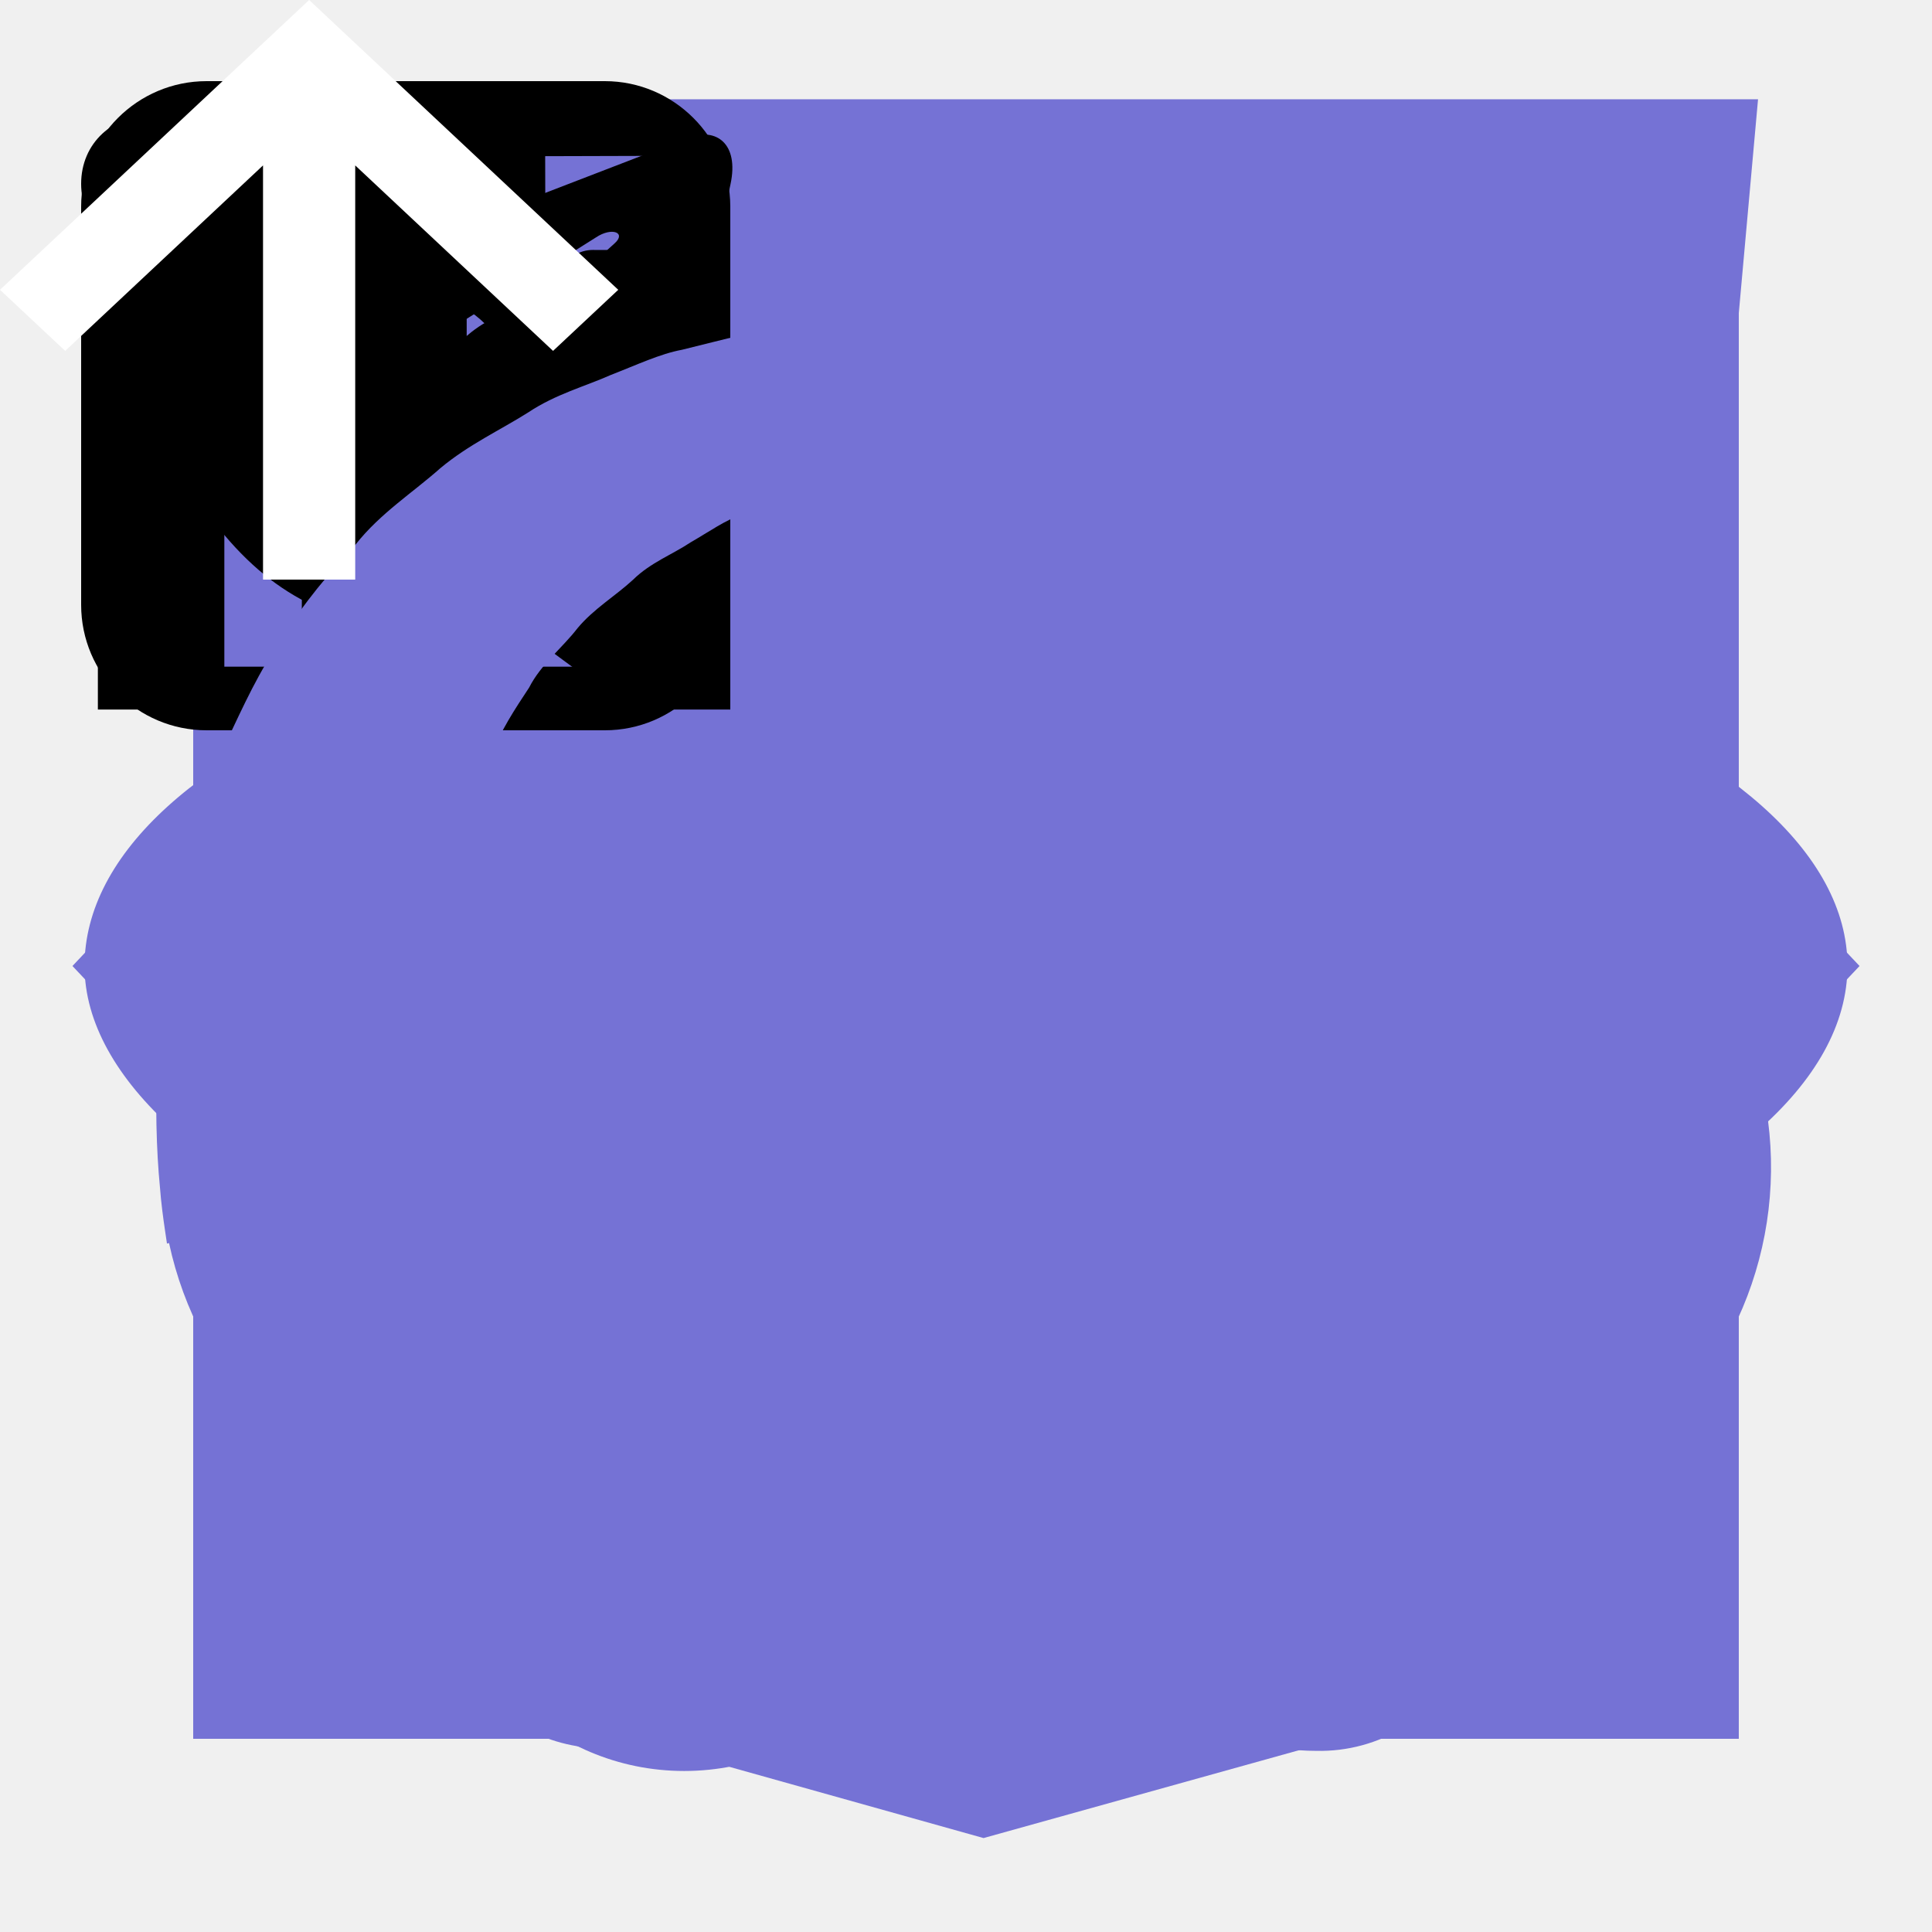
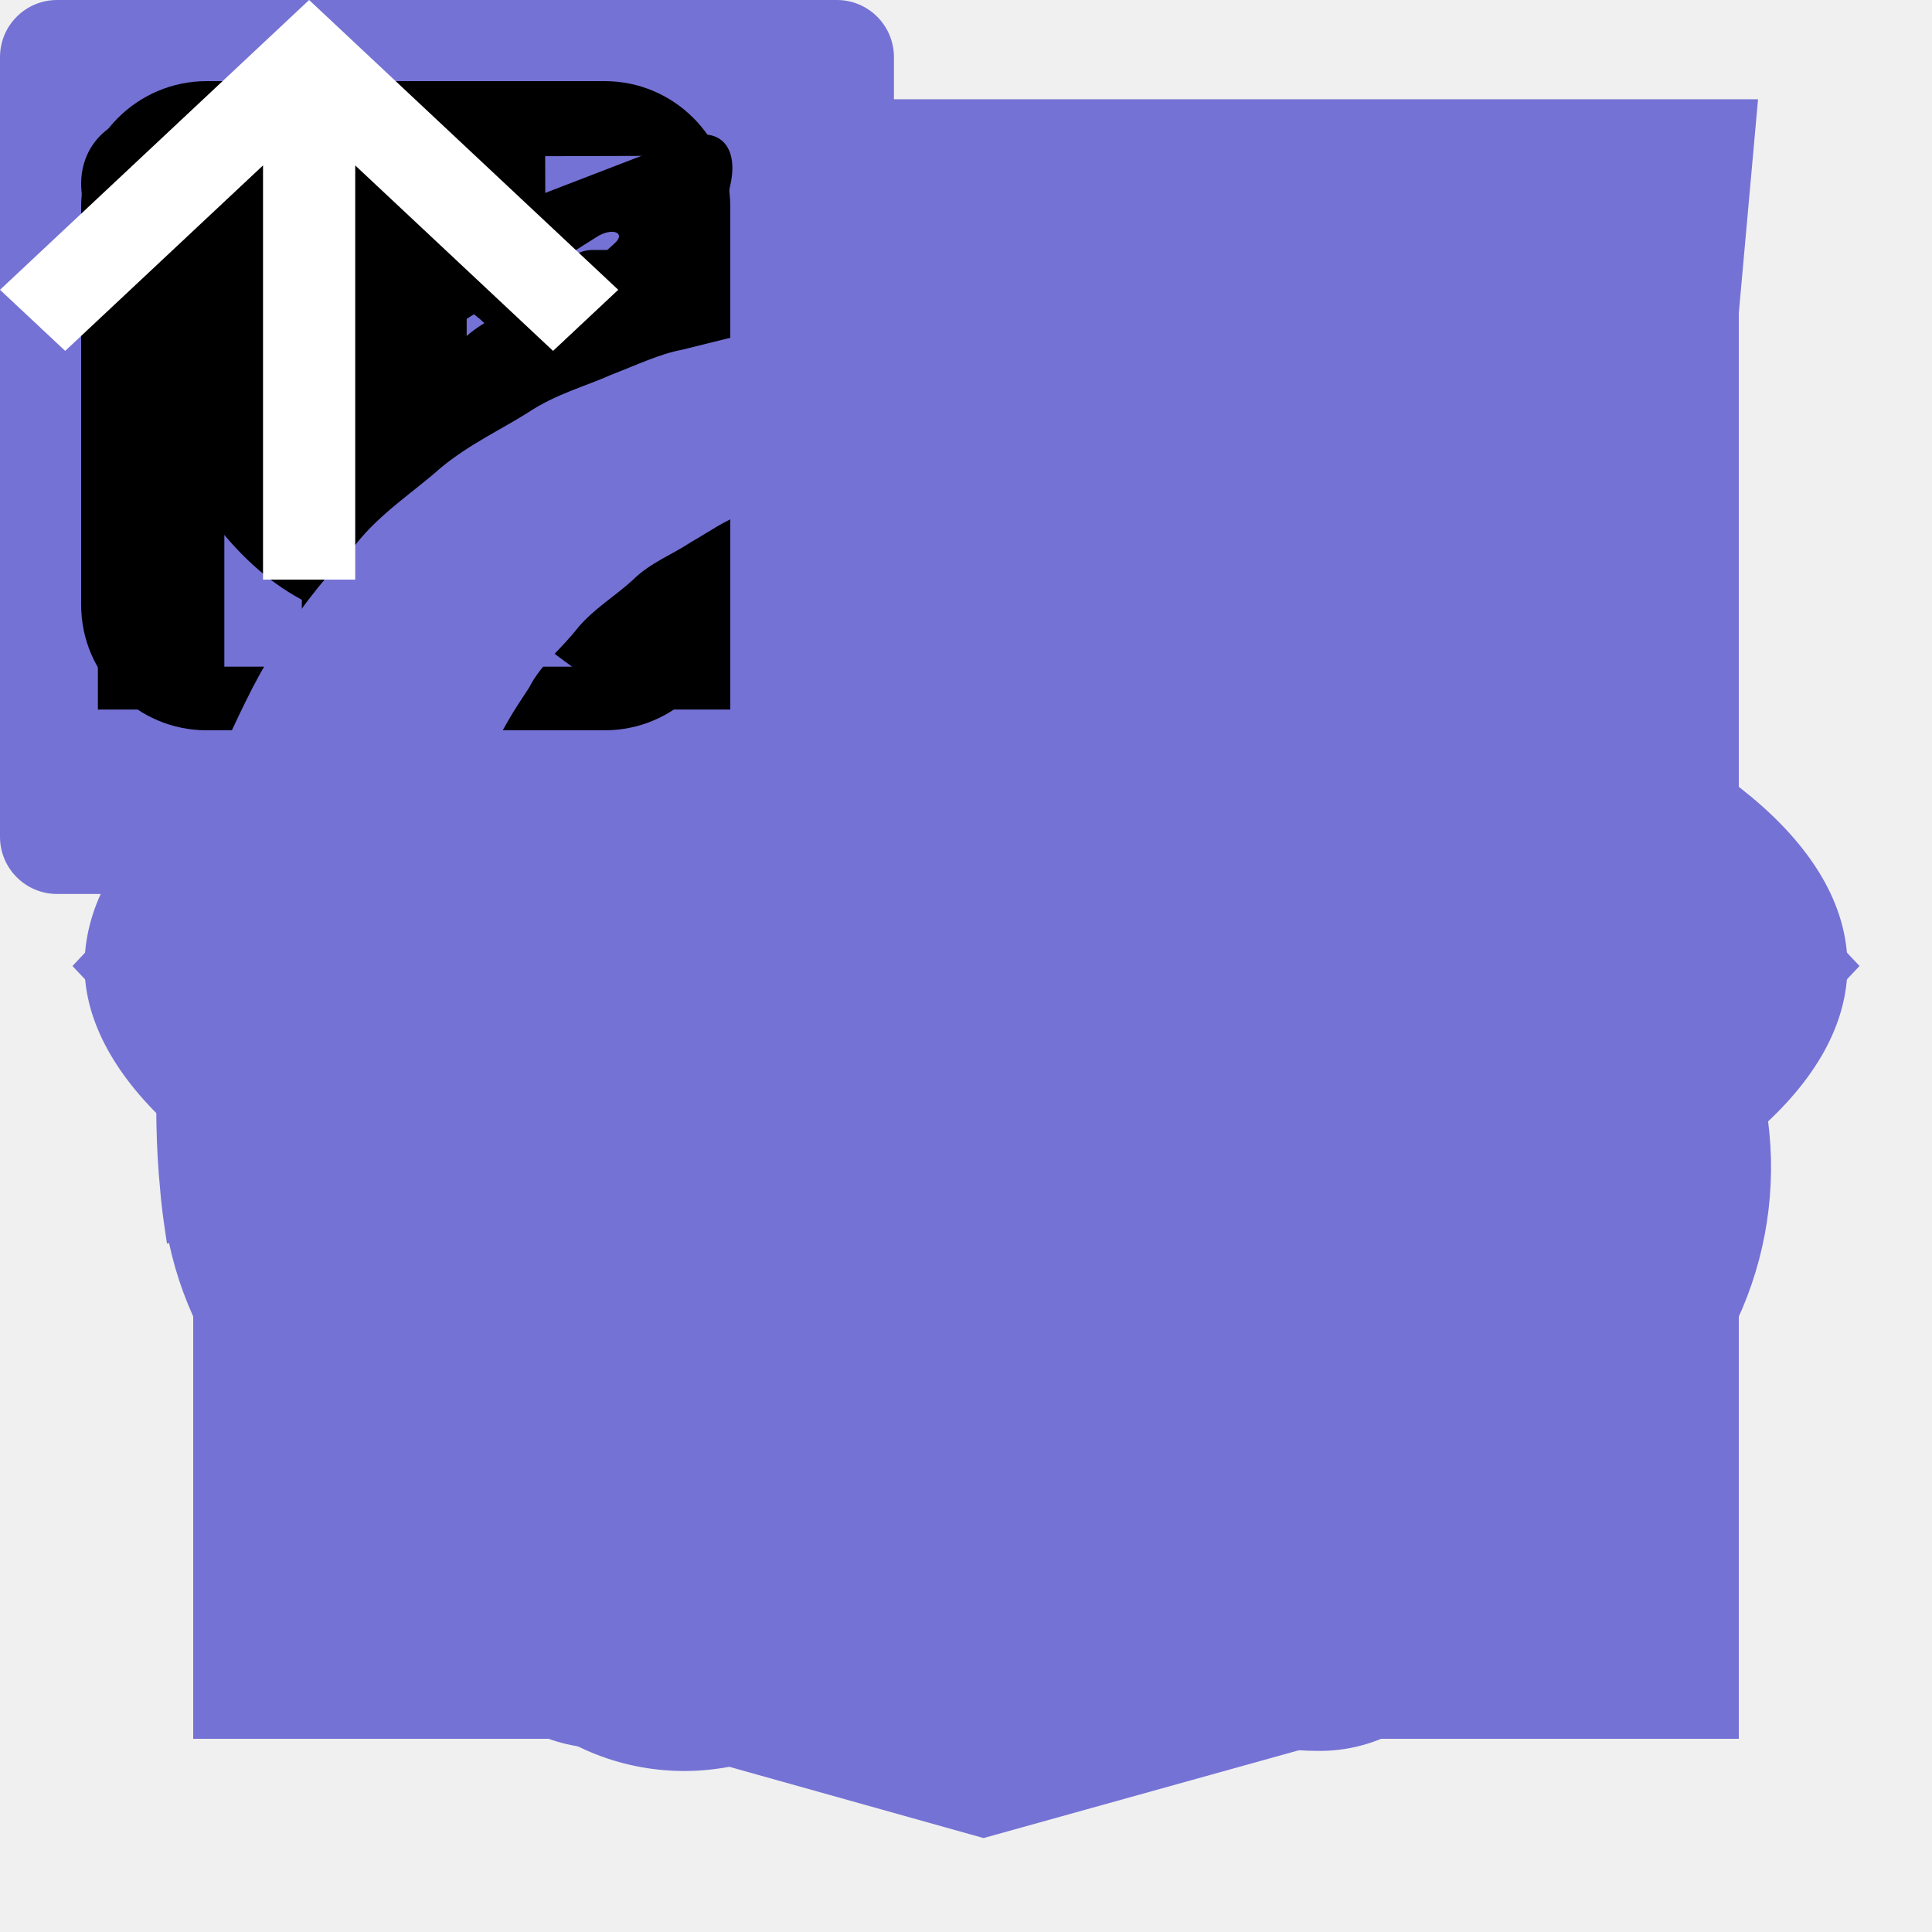
<svg xmlns="http://www.w3.org/2000/svg" width="50" height="50" viewBox="0 0 50 50" fill="none">
  <g id="codeSvg">
    <path fill-rule="evenodd" clip-rule="evenodd" d="M18.312 42.065L27.262 6.688L31.438 7.872L22.488 43.312L18.312 42.065Z" fill="#7572D5" />
    <path fill-rule="evenodd" clip-rule="evenodd" d="M13.502 12.688L16.562 15.928L7.995 25L16.562 34.072L13.502 37.312L1.875 25L13.502 12.688Z" fill="#7572D5" />
    <path fill-rule="evenodd" clip-rule="evenodd" d="M36.498 12.688L33.438 15.928L42.005 25L33.438 34.072L36.498 37.312L48.125 25L36.498 12.688Z" fill="#7572D5" />
  </g>
  <g id="css">
    <path d="M38.051 10.844L12.946 10.838L13.351 15.755L32.638 15.758L32.152 20.85H19.503L19.961 25.674H31.736L31.039 32.281L25.497 33.789L19.866 32.27L19.508 28.313H14.536L15.088 35.541L25.497 38.734L35.731 35.865L38.049 10.845L38.051 10.844ZM5.498 2.569H45.498L41.86 43L25.454 47.569L9.14 42.997L5.498 2.569Z" fill="#7572D5" />
  </g>
  <g id="react">
    <g clip-path="url(#clip0_20_1854)">
      <path d="M47.812 25C47.812 22.083 44.688 19.375 39.479 17.5L38.542 17.188V16.771C39.688 11.042 38.854 6.771 36.25 5.208C33.646 3.646 29.792 5.104 25.625 8.75L25 9.375L24.792 9.167H24.583C20.312 5.208 16.146 3.854 13.542 5.312C10.938 6.771 10.208 10.833 11.25 16.146C11.36 16.484 11.43 16.833 11.458 17.188L10.312 17.604C5.208 19.375 2.188 22.083 2.188 25C2.188 27.917 5.521 30.833 10.729 32.708L11.458 32.917C11.33 33.285 11.259 33.672 11.25 34.062C10.208 39.271 11.146 43.229 13.542 44.688C15.938 46.146 20.312 44.792 24.479 41.146L25.104 40.625L25.938 41.458C28.854 43.958 31.771 45.312 34.062 45.312C34.871 45.331 35.667 45.114 36.354 44.688C38.958 43.229 39.896 38.958 38.75 33.542V33.333C38.705 33.162 38.67 32.988 38.646 32.812H38.958C44.479 30.833 47.812 28.021 47.812 25ZM44.792 25C44.792 26.25 42.5 28.438 38.021 29.896H37.812C37.266 28.22 36.605 26.584 35.833 25C36.562 23.333 37.188 21.667 37.708 20.104L38.542 20.312C42.708 21.771 44.792 23.75 44.792 25ZM27.917 39.167L27.083 38.542C28.276 37.22 29.389 35.829 30.417 34.375L35.729 33.542C35.833 33.75 35.833 33.958 35.938 34.062C36.309 35.949 36.379 37.883 36.146 39.792C35.999 40.705 35.561 41.545 34.896 42.188C33.854 42.812 31.042 41.979 27.917 39.167ZM26.562 34.583L25.104 36.458L23.438 34.583H26.562ZM12.292 20C12.815 21.717 13.477 23.39 14.271 25C13.476 26.646 12.815 28.353 12.292 30.104L11.667 29.896C9.843 29.32 8.145 28.401 6.667 27.188C6.284 26.945 5.956 26.626 5.705 26.249C5.454 25.872 5.284 25.447 5.208 25C5.208 23.75 7.292 21.771 11.25 20.417L12.292 20ZM23.438 15.417L25 13.646L26.562 15.417H23.438ZM34.896 7.812C36.042 8.437 36.667 11.562 35.729 16.146C35.734 16.202 35.727 16.259 35.709 16.313C35.691 16.366 35.663 16.416 35.625 16.458L30.417 15.625C29.389 14.171 28.276 12.78 27.083 11.458L27.708 10.938C31.042 8.021 33.75 7.187 34.896 7.812ZM17.5 18.854L16.667 20.208L15.938 21.562C15.625 20.833 15.417 20.104 15.104 19.271L17.5 18.854ZM15.104 30.729C15.417 30 15.625 29.271 15.938 28.438L16.667 29.792L17.5 31.146L15.104 30.729ZM32.5 25C31.97 26.142 31.379 27.255 30.729 28.333C30.104 29.479 29.375 30.521 28.75 31.562H21.25C20.521 30.417 19.792 29.375 19.271 28.333C18.616 27.258 18.025 26.145 17.5 25C18.005 23.846 18.597 22.732 19.271 21.667C19.869 20.587 20.53 19.544 21.25 18.542C23.746 18.333 26.254 18.333 28.75 18.542C29.479 19.583 30.104 20.625 30.729 21.667C31.403 22.732 31.995 23.846 32.5 25ZM33.333 20.208L32.5 18.854L34.896 19.375C34.664 20.121 34.386 20.851 34.062 21.562L33.333 20.208ZM32.5 31.146L33.333 29.792L34.062 28.333L35 30.729L32.5 31.146ZM22.812 11.354H22.917L19.583 15.521L14.375 16.354C14.271 16.042 14.271 15.833 14.167 15.521C13.333 11.25 13.958 8.333 15 7.812C15.277 7.631 15.61 7.557 15.938 7.604C17.396 7.604 19.896 8.646 22.708 11.146L22.812 11.354ZM14.167 34.583C14.186 34.262 14.256 33.945 14.375 33.646L19.688 34.375C20.689 35.848 21.803 37.241 23.021 38.542L22.812 38.75L22.604 38.958C21.184 40.274 19.521 41.3 17.708 41.979C17.311 42.187 16.875 42.313 16.427 42.349C15.98 42.385 15.53 42.33 15.104 42.188C13.958 41.562 13.333 38.75 14.167 34.583Z" fill="#7572D5" />
      <path d="M25 20.417C24.089 20.396 23.193 20.647 22.426 21.138C21.659 21.629 21.055 22.337 20.692 23.173C20.329 24.008 20.223 24.933 20.388 25.828C20.553 26.724 20.981 27.551 21.618 28.202C22.255 28.854 23.071 29.301 23.963 29.486C24.855 29.672 25.781 29.587 26.625 29.243C27.468 28.9 28.191 28.313 28.699 27.557C29.207 26.801 29.479 25.911 29.479 25C29.48 23.802 29.011 22.652 28.174 21.795C27.337 20.939 26.197 20.444 25 20.417Z" fill="#7572D5" />
    </g>
    <defs>
      <clipPath id="clip0_20_1854">
        <rect width="50" height="50" fill="white" />
      </clipPath>
    </defs>
  </g>
  <g id="ts">
    <path d="M5 25V45H45V5H5V25ZM37.235 23.407C38.252 23.66 39.025 24.112 39.737 24.848C40.105 25.242 40.652 25.958 40.695 26.132C40.708 26.182 38.968 27.348 37.915 28.003C37.877 28.028 37.723 27.863 37.553 27.61C37.037 26.86 36.498 26.537 35.673 26.48C34.46 26.397 33.68 27.032 33.687 28.092C33.676 28.352 33.734 28.611 33.857 28.842C34.123 29.393 34.62 29.725 36.173 30.397C39.038 31.63 40.263 32.442 41.025 33.597C41.875 34.885 42.067 36.943 41.488 38.473C40.855 40.137 39.28 41.267 37.063 41.64C36.378 41.762 34.753 41.743 34.017 41.61C32.41 41.323 30.887 40.53 29.947 39.488C29.578 39.083 28.86 38.022 28.905 37.947C28.923 37.92 29.088 37.818 29.272 37.712C29.452 37.61 30.123 37.222 30.758 36.853L31.908 36.187L32.15 36.543C32.487 37.057 33.222 37.762 33.667 37.997C34.943 38.67 36.695 38.575 37.558 37.8C37.732 37.654 37.869 37.469 37.96 37.261C38.05 37.053 38.092 36.827 38.08 36.6C38.08 36.137 38.022 35.933 37.78 35.583C37.47 35.14 36.835 34.767 35.032 33.983C32.968 33.095 32.08 32.543 31.267 31.667C30.759 31.088 30.384 30.405 30.168 29.667C30.017 29.102 29.978 27.685 30.098 27.115C30.523 25.12 32.028 23.732 34.2 23.318C34.905 23.185 36.543 23.235 37.235 23.407ZM27.845 25.077L27.858 26.715H22.65V41.508H18.967V26.715H13.763V25.108C13.763 24.218 13.782 23.475 13.807 23.458C13.827 23.432 16.995 23.418 20.835 23.425L27.827 23.445L27.845 25.077Z" fill="#7572D5" />
  </g>
  <g id="styleComp">
    <path d="M37.259 6.25L36.989 7.65C36.571 10.302 36.722 11.061 37.868 12.045L38.975 12.955L37.829 18.03C37.144 21.059 36.304 23.597 35.771 24.431C35.313 25.15 34.78 26.21 34.664 26.779C34.473 27.459 33.825 28.143 32.833 28.748C31.958 29.242 30.238 30.566 29.02 31.629C28.047 32.499 27.377 33.033 27.013 33.262L25.823 34.196C25.442 34.805 25.225 35.295 25.142 35.667C25.059 36.05 25.106 36.304 25.229 36.49C25.348 36.669 25.553 36.795 25.834 36.874C26.167 36.951 26.51 36.979 26.851 36.956C27.622 36.904 28.386 36.769 29.128 36.555C29.381 36.487 29.579 36.422 29.752 36.365C30.019 36.039 30.635 35.424 31.727 34.353C34.625 31.515 35.731 29.961 34.589 30.38C34.167 30.53 34.358 30.151 35.082 29.392C36.61 27.914 37.486 25.68 39.317 18.675C40.766 13.144 40.766 13.066 41.833 13.066C42.334 13.066 43.75 13.152 43.75 13.152V6.25H40.499H37.259ZM24.422 18.081C23.369 18.073 21.106 19.666 14.33 25.161C14.038 25.852 14.013 26.328 14.146 26.636C14.233 26.847 14.392 26.994 14.611 27.101C14.828 27.209 15.109 27.273 15.419 27.298C16.035 27.352 16.763 27.255 17.35 27.141L17.747 27.051C17.883 26.87 18.061 26.725 18.266 26.629C18.684 26.4 20.439 24.81 22.194 23.106C25.283 19.999 26.007 18.596 24.75 18.142C24.646 18.101 24.533 18.08 24.422 18.081ZM32.336 20.239C31.41 20.264 29.741 21.331 26.883 23.597C25.449 24.753 24.541 25.376 24.054 25.505L22.165 26.987C21.455 28.275 21.351 29.074 21.538 29.514C21.585 29.622 21.653 29.721 21.739 29.803C21.824 29.886 21.925 29.95 22.036 29.994C22.311 30.102 22.605 30.156 22.901 30.155C23.608 30.147 24.311 30.045 24.991 29.85C25.345 29.756 25.695 29.646 26.04 29.521L26.144 29.478L26.335 29.378C26.696 28.916 27.525 28.046 28.563 27.044C31.842 23.901 33.518 21.667 33.176 20.833C33.021 20.429 32.754 20.225 32.336 20.239ZM23.6 24.105C23.333 24.134 22.735 24.592 21.657 25.53C20.1 26.897 18.403 27.685 17.815 27.334C17.679 27.364 17.542 27.393 17.404 27.42C16.806 27.538 16.06 27.635 15.393 27.581C15.079 27.562 14.771 27.485 14.485 27.355C14.215 27.233 14 27.016 13.88 26.747C13.746 26.425 13.746 26.024 13.898 25.512L11.555 27.423L6.254 31.78V38.842L23.625 25.251C23.622 25.102 23.641 24.953 23.683 24.81C23.816 24.331 23.809 24.087 23.6 24.109V24.105ZM31.075 26.392C30.811 26.392 30.372 26.761 29.669 27.502C28.714 28.515 27.211 29.496 26.415 29.696L26.292 29.761C26.161 29.814 26.029 29.865 25.896 29.911C25.679 29.983 25.398 30.069 25.074 30.155C24.425 30.33 23.618 30.491 22.897 30.473C22.557 30.473 22.221 30.407 21.906 30.28C21.609 30.159 21.372 29.927 21.243 29.636C21.034 29.138 21.117 28.44 21.574 27.448L6.25 39.437V43.75H12.982L27.262 32.61C27.633 32.202 28.191 31.644 28.945 30.946C30.963 29.088 31.421 28.447 31.421 27.499C31.421 26.761 31.338 26.389 31.075 26.389V26.392ZM34.473 33.373L33.251 34.583C32.567 35.227 31.345 36.022 30.509 36.362L30.343 36.433L30.332 36.451L30.296 36.487C30.264 36.512 30.249 36.516 30.224 36.526C29.89 36.652 29.551 36.763 29.208 36.859C28.444 37.08 27.659 37.218 26.865 37.271C26.49 37.295 26.113 37.262 25.748 37.174C25.431 37.105 25.151 36.921 24.962 36.659C24.789 36.394 24.739 36.039 24.836 35.603C24.913 35.292 25.028 34.991 25.178 34.708L13.656 43.75H28.981L30.811 41.667C33.327 38.753 34.473 36.669 34.473 34.887V33.373Z" fill="#7572D5" />
  </g>
  <g id="figma">
    <path d="M17.708 4.167C14.257 4.167 11.458 6.965 11.458 10.417C11.458 13.868 14.257 16.667 17.708 16.667H32.292C35.743 16.667 38.542 13.868 38.542 10.417C38.542 6.965 35.743 4.167 32.292 4.167H17.708Z" fill="#7572D5" />
    <path d="M32.292 18.75C28.84 18.75 26.042 21.548 26.042 25C26.042 28.452 28.84 31.25 32.292 31.25C35.744 31.25 38.542 28.452 38.542 25C38.542 21.548 35.744 18.75 32.292 18.75Z" fill="#7572D5" />
    <path d="M11.458 25C11.458 21.548 14.257 18.75 17.708 18.75H23.958V31.25H17.708C14.257 31.25 11.458 28.452 11.458 25Z" fill="#7572D5" />
    <path d="M17.708 33.333C14.257 33.333 11.458 36.132 11.458 39.583C11.458 43.035 14.257 45.833 17.708 45.833C21.16 45.833 23.958 43.035 23.958 39.583V33.333H17.708Z" fill="#7572D5" />
  </g>
+   <g id="js">
+     <path d="M21.658,0H1.477C0.662,0,0,0.661,0,1.477v20.182c0,0.814,0.662,1.477,1.477,1.477h20.181   c0.815,0,1.477-0.662,1.477-1.477V1.476C23.134,0.661,22.473,0,21.658,0z M10.505,13.04c0,0.643-0.061,1.191-0.183,1.643   s-0.307,0.815-0.553,1.099c-0.247,0.28-0.556,0.487-0.924,0.616c-0.369,0.131-0.798,0.195-1.287,0.195   c-0.43,0-0.818-0.068-1.167-0.203s-0.644-0.328-0.888-0.58c-0.245-0.253-0.433-0.558-0.565-0.916   c-0.133-0.359-0.199-0.76-0.199-1.199v-0.288h1.386c0,1.29,0.478,1.936,1.434,1.936c0.245,0,0.462-0.028,0.654-0.087   c0.191-0.06,0.353-0.169,0.486-0.332c0.133-0.162,0.233-0.386,0.302-0.676s0.104-0.668,0.104-1.135V5.895h1.402v7.145H10.505z    M18.24,15.135c-0.143,0.292-0.347,0.547-0.608,0.765c-0.263,0.218-0.584,0.387-0.961,0.511c-0.376,0.121-0.8,0.182-1.267,0.182   c-2.07,0-3.163-0.817-3.274-2.453h1.362c0.006,0.924,0.639,1.387,1.897,1.387c0.279,0,0.529-0.03,0.744-0.093   c0.215-0.061,0.395-0.146,0.537-0.254c0.144-0.108,0.252-0.237,0.327-0.384c0.073-0.146,0.112-0.305,0.112-0.479   c0-0.183-0.029-0.328-0.084-0.438c-0.056-0.111-0.166-0.21-0.328-0.296c-0.161-0.085-0.386-0.169-0.672-0.25   c-0.287-0.084-0.662-0.187-1.124-0.308c-0.45-0.112-0.84-0.224-1.166-0.336c-0.328-0.11-0.596-0.245-0.805-0.404   c-0.21-0.16-0.366-0.356-0.467-0.589c-0.101-0.234-0.151-0.529-0.151-0.885c0-0.313,0.066-0.604,0.199-0.872s0.322-0.5,0.57-0.697   c0.246-0.197,0.545-0.35,0.895-0.462c0.353-0.112,0.743-0.167,1.172-0.167c2.002,0,3.02,0.711,3.051,2.135H16.86   c-0.048-0.711-0.584-1.068-1.609-1.068c-0.228,0-0.438,0.023-0.633,0.068s-0.362,0.11-0.506,0.195s-0.254,0.19-0.335,0.315   c-0.079,0.125-0.119,0.27-0.119,0.434c0,0.149,0.019,0.271,0.056,0.366c0.037,0.096,0.126,0.186,0.267,0.268   s0.35,0.163,0.625,0.243c0.276,0.08,0.653,0.178,1.132,0.295c0.462,0.111,0.863,0.227,1.204,0.346   c0.339,0.12,0.621,0.265,0.848,0.435c0.226,0.169,0.392,0.376,0.502,0.621c0.108,0.244,0.163,0.55,0.163,0.916   C18.455,14.525,18.382,14.843,18.24,15.135z" fill="#7572D5" />
+   </g>
  <g id="insta">
    <path d="M15.652 2.1H5.348C3.557 2.1 2.1 3.556 2.1 5.347V8.778V15.653C2.1 17.444 3.557 18.9 5.348 18.9H15.652C17.443 18.9 18.9 17.444 18.9 15.653V8.771V5.341C18.893 3.556 17.437 2.1 15.652 2.1ZM16.583 4.035H16.957V4.403V6.882L14.116 6.889L14.109 4.042L16.583 4.035ZM8.098 8.771C8.636 8.03 9.509 7.538 10.493 7.538C11.478 7.538 12.351 8.024 12.889 8.771C13.243 9.257 13.447 9.854 13.447 10.497C13.447 12.124 12.121 13.455 10.487 13.455C8.853 13.455 7.54 12.124 7.54 10.497C7.54 9.854 7.75 9.257 8.098 8.771ZM17.259 15.646C17.259 16.532 16.538 17.253 15.652 17.253H5.348C4.463 17.253 3.741 16.532 3.741 15.646V8.771H6.247C6.031 9.303 5.906 9.887 5.906 10.497C5.906 13.029 7.967 15.089 10.5 15.089C13.033 15.089 15.094 13.029 15.094 10.497C15.094 9.887 14.969 9.303 14.752 8.771H17.259V15.646Z" fill="currentColor" />
  </g>
  <g id="linkedin">
    <path d="M5.806 7.886H2.533V18.363H5.806V7.886Z" fill="currentColor" />
    <path d="M4.101 2.94C2.894 2.94 2.1 3.721 2.1 4.757C2.1 5.774 2.868 6.574 4.055 6.574H4.081C5.314 6.574 6.082 5.768 6.075 4.757C6.049 3.721 5.308 2.94 4.101 2.94Z" fill="currentColor" />
    <path d="M14.748 7.788C12.871 7.788 11.697 8.811 11.481 9.533V7.886H7.801C7.847 8.759 7.801 18.363 7.801 18.363H11.481V12.701C11.481 12.38 11.468 12.065 11.559 11.842C11.809 11.212 12.353 10.556 13.331 10.556C14.61 10.556 15.187 11.527 15.187 12.944V18.363H18.9V12.537C18.9 9.297 17.076 7.788 14.748 7.788Z" fill="currentColor" />
  </g>
  <g id="telegram">
    <path d="M18.906 4.764L16.37 16.721C16.179 17.564 15.68 17.774 14.972 17.377L11.108 14.53L9.245 16.323C9.038 16.53 8.866 16.702 8.468 16.702L8.746 12.768L15.905 6.299C16.217 6.022 15.838 5.867 15.422 6.145L6.571 11.719L2.76 10.526C1.932 10.267 1.917 9.697 2.933 9.299L17.837 3.557C18.527 3.299 19.131 3.71 18.906 4.764Z" fill="currentColor" />
  </g>
  <g id="vk">
    <path d="M18.17 13.994C17.804 13.539 17.388 13.131 16.986 12.737C16.843 12.597 16.695 12.452 16.553 12.308C16.144 11.893 16.129 11.738 16.453 11.267C16.677 10.942 16.915 10.617 17.144 10.303C17.353 10.018 17.568 9.724 17.775 9.428L17.817 9.367C18.212 8.801 18.62 8.216 18.837 7.51C18.894 7.324 18.953 7.05 18.817 6.82C18.682 6.591 18.419 6.522 18.234 6.489C18.142 6.473 18.051 6.471 17.966 6.471L15.381 6.469L15.36 6.468C14.969 6.468 14.705 6.659 14.554 7.052C14.41 7.427 14.252 7.827 14.071 8.207C13.712 8.963 13.255 9.834 12.595 10.561L12.567 10.592C12.489 10.679 12.4 10.777 12.336 10.777C12.326 10.777 12.315 10.775 12.303 10.771C12.166 10.716 12.074 10.373 12.079 10.213C12.079 10.211 12.079 10.209 12.079 10.206L12.077 7.111C12.077 7.1 12.076 7.089 12.075 7.078C12.009 6.575 11.863 6.262 11.313 6.15C11.298 6.147 11.283 6.146 11.268 6.146H8.581C8.143 6.146 7.901 6.33 7.675 6.606C7.613 6.68 7.486 6.834 7.549 7.02C7.613 7.209 7.821 7.25 7.889 7.263C8.225 7.329 8.415 7.542 8.468 7.915C8.562 8.561 8.574 9.251 8.505 10.087C8.485 10.319 8.447 10.498 8.385 10.651C8.37 10.687 8.318 10.804 8.266 10.804C8.249 10.804 8.201 10.797 8.112 10.734C7.904 10.586 7.751 10.375 7.574 10.114C6.969 9.228 6.461 8.252 6.021 7.129C5.858 6.716 5.553 6.485 5.163 6.478C4.734 6.471 4.345 6.468 3.974 6.468C3.569 6.468 3.193 6.472 2.826 6.48C2.512 6.486 2.295 6.583 2.181 6.77C2.066 6.957 2.074 7.203 2.203 7.5C3.237 9.883 4.175 11.615 5.243 13.117C5.992 14.168 6.743 14.896 7.607 15.407C8.517 15.946 9.536 16.208 10.724 16.208C10.858 16.208 10.998 16.205 11.138 16.198C11.828 16.163 12.084 15.904 12.116 15.208C12.132 14.852 12.169 14.479 12.338 14.161C12.444 13.961 12.544 13.961 12.576 13.961C12.639 13.961 12.717 13.991 12.801 14.047C12.951 14.148 13.08 14.284 13.186 14.403C13.285 14.516 13.383 14.63 13.482 14.745C13.694 14.991 13.913 15.246 14.143 15.487C14.645 16.016 15.197 16.249 15.832 16.198H18.202C18.207 16.198 18.212 16.198 18.218 16.198C18.454 16.182 18.658 16.046 18.779 15.825C18.928 15.552 18.925 15.204 18.771 14.893C18.596 14.541 18.369 14.241 18.17 13.994Z" fill="currentColor" />
  </g>
  <g id="brackets">
    <path d="M13.542 20.833C13.077 20.833 12.631 20.904 12.188 20.969C12.331 20.485 12.479 19.994 12.717 19.552C12.954 18.91 13.325 18.354 13.694 17.794C14.002 17.188 14.546 16.777 14.946 16.258C15.365 15.754 15.935 15.419 16.387 15C16.831 14.562 17.413 14.344 17.875 14.035C18.358 13.758 18.779 13.452 19.229 13.306L20.352 12.844L21.34 12.433L20.329 8.396L19.085 8.696C18.688 8.796 18.202 8.912 17.65 9.052C17.085 9.156 16.483 9.442 15.812 9.702C15.15 9.998 14.383 10.198 13.671 10.673C12.954 11.127 12.127 11.506 11.398 12.115C10.692 12.742 9.84 13.285 9.21 14.083C8.523 14.829 7.844 15.613 7.317 16.504C6.706 17.354 6.292 18.288 5.854 19.21C5.458 20.133 5.14 21.077 4.879 21.994C4.385 23.831 4.165 25.577 4.079 27.071C4.008 28.567 4.05 29.81 4.138 30.71C4.169 31.135 4.227 31.548 4.269 31.833L4.321 32.183L4.375 32.171C4.746 33.902 5.599 35.492 6.835 36.759C8.072 38.025 9.642 38.915 11.364 39.327C13.085 39.738 14.888 39.654 16.564 39.083C18.24 38.512 19.72 37.479 20.832 36.103C21.945 34.726 22.646 33.063 22.853 31.305C23.06 29.547 22.765 27.766 22.002 26.169C21.24 24.571 20.04 23.223 18.543 22.278C17.046 21.334 15.312 20.833 13.542 20.833ZM36.458 20.833C35.994 20.833 35.548 20.904 35.104 20.969C35.248 20.485 35.396 19.994 35.633 19.552C35.871 18.91 36.242 18.354 36.61 17.794C36.919 17.188 37.462 16.777 37.862 16.258C38.281 15.754 38.852 15.419 39.304 15C39.748 14.562 40.329 14.344 40.792 14.035C41.275 13.758 41.696 13.452 42.146 13.306L43.269 12.844L44.256 12.433L43.246 8.396L42.002 8.696C41.604 8.796 41.119 8.912 40.567 9.052C40.002 9.156 39.4 9.442 38.729 9.702C38.069 10 37.3 10.198 36.587 10.675C35.871 11.129 35.044 11.508 34.315 12.117C33.608 12.744 32.756 13.287 32.127 14.083C31.44 14.829 30.76 15.613 30.233 16.504C29.623 17.354 29.208 18.288 28.771 19.21C28.375 20.133 28.056 21.077 27.796 21.994C27.302 23.831 27.081 25.577 26.996 27.071C26.925 28.567 26.967 29.81 27.054 30.71C27.085 31.135 27.144 31.548 27.185 31.833L27.238 32.183L27.292 32.171C27.662 33.902 28.515 35.492 29.752 36.759C30.989 38.025 32.559 38.915 34.281 39.327C36.002 39.738 37.805 39.654 39.481 39.083C41.156 38.512 42.636 37.479 43.749 36.103C44.862 34.726 45.563 33.063 45.77 31.305C45.977 29.547 45.682 27.766 44.919 26.169C44.156 24.571 42.957 23.223 41.46 22.278C39.962 21.334 38.228 20.833 36.458 20.833Z" fill="#7572D5" />
  </g>
  <g id="arrowGoTop">
    <path d="M6.807 4.281V15H9.193V4.281L14.313 9.081L16 7.5L8 0L0 7.5L1.687 9.081L6.807 4.281Z" fill="white" />
  </g>
</svg>
